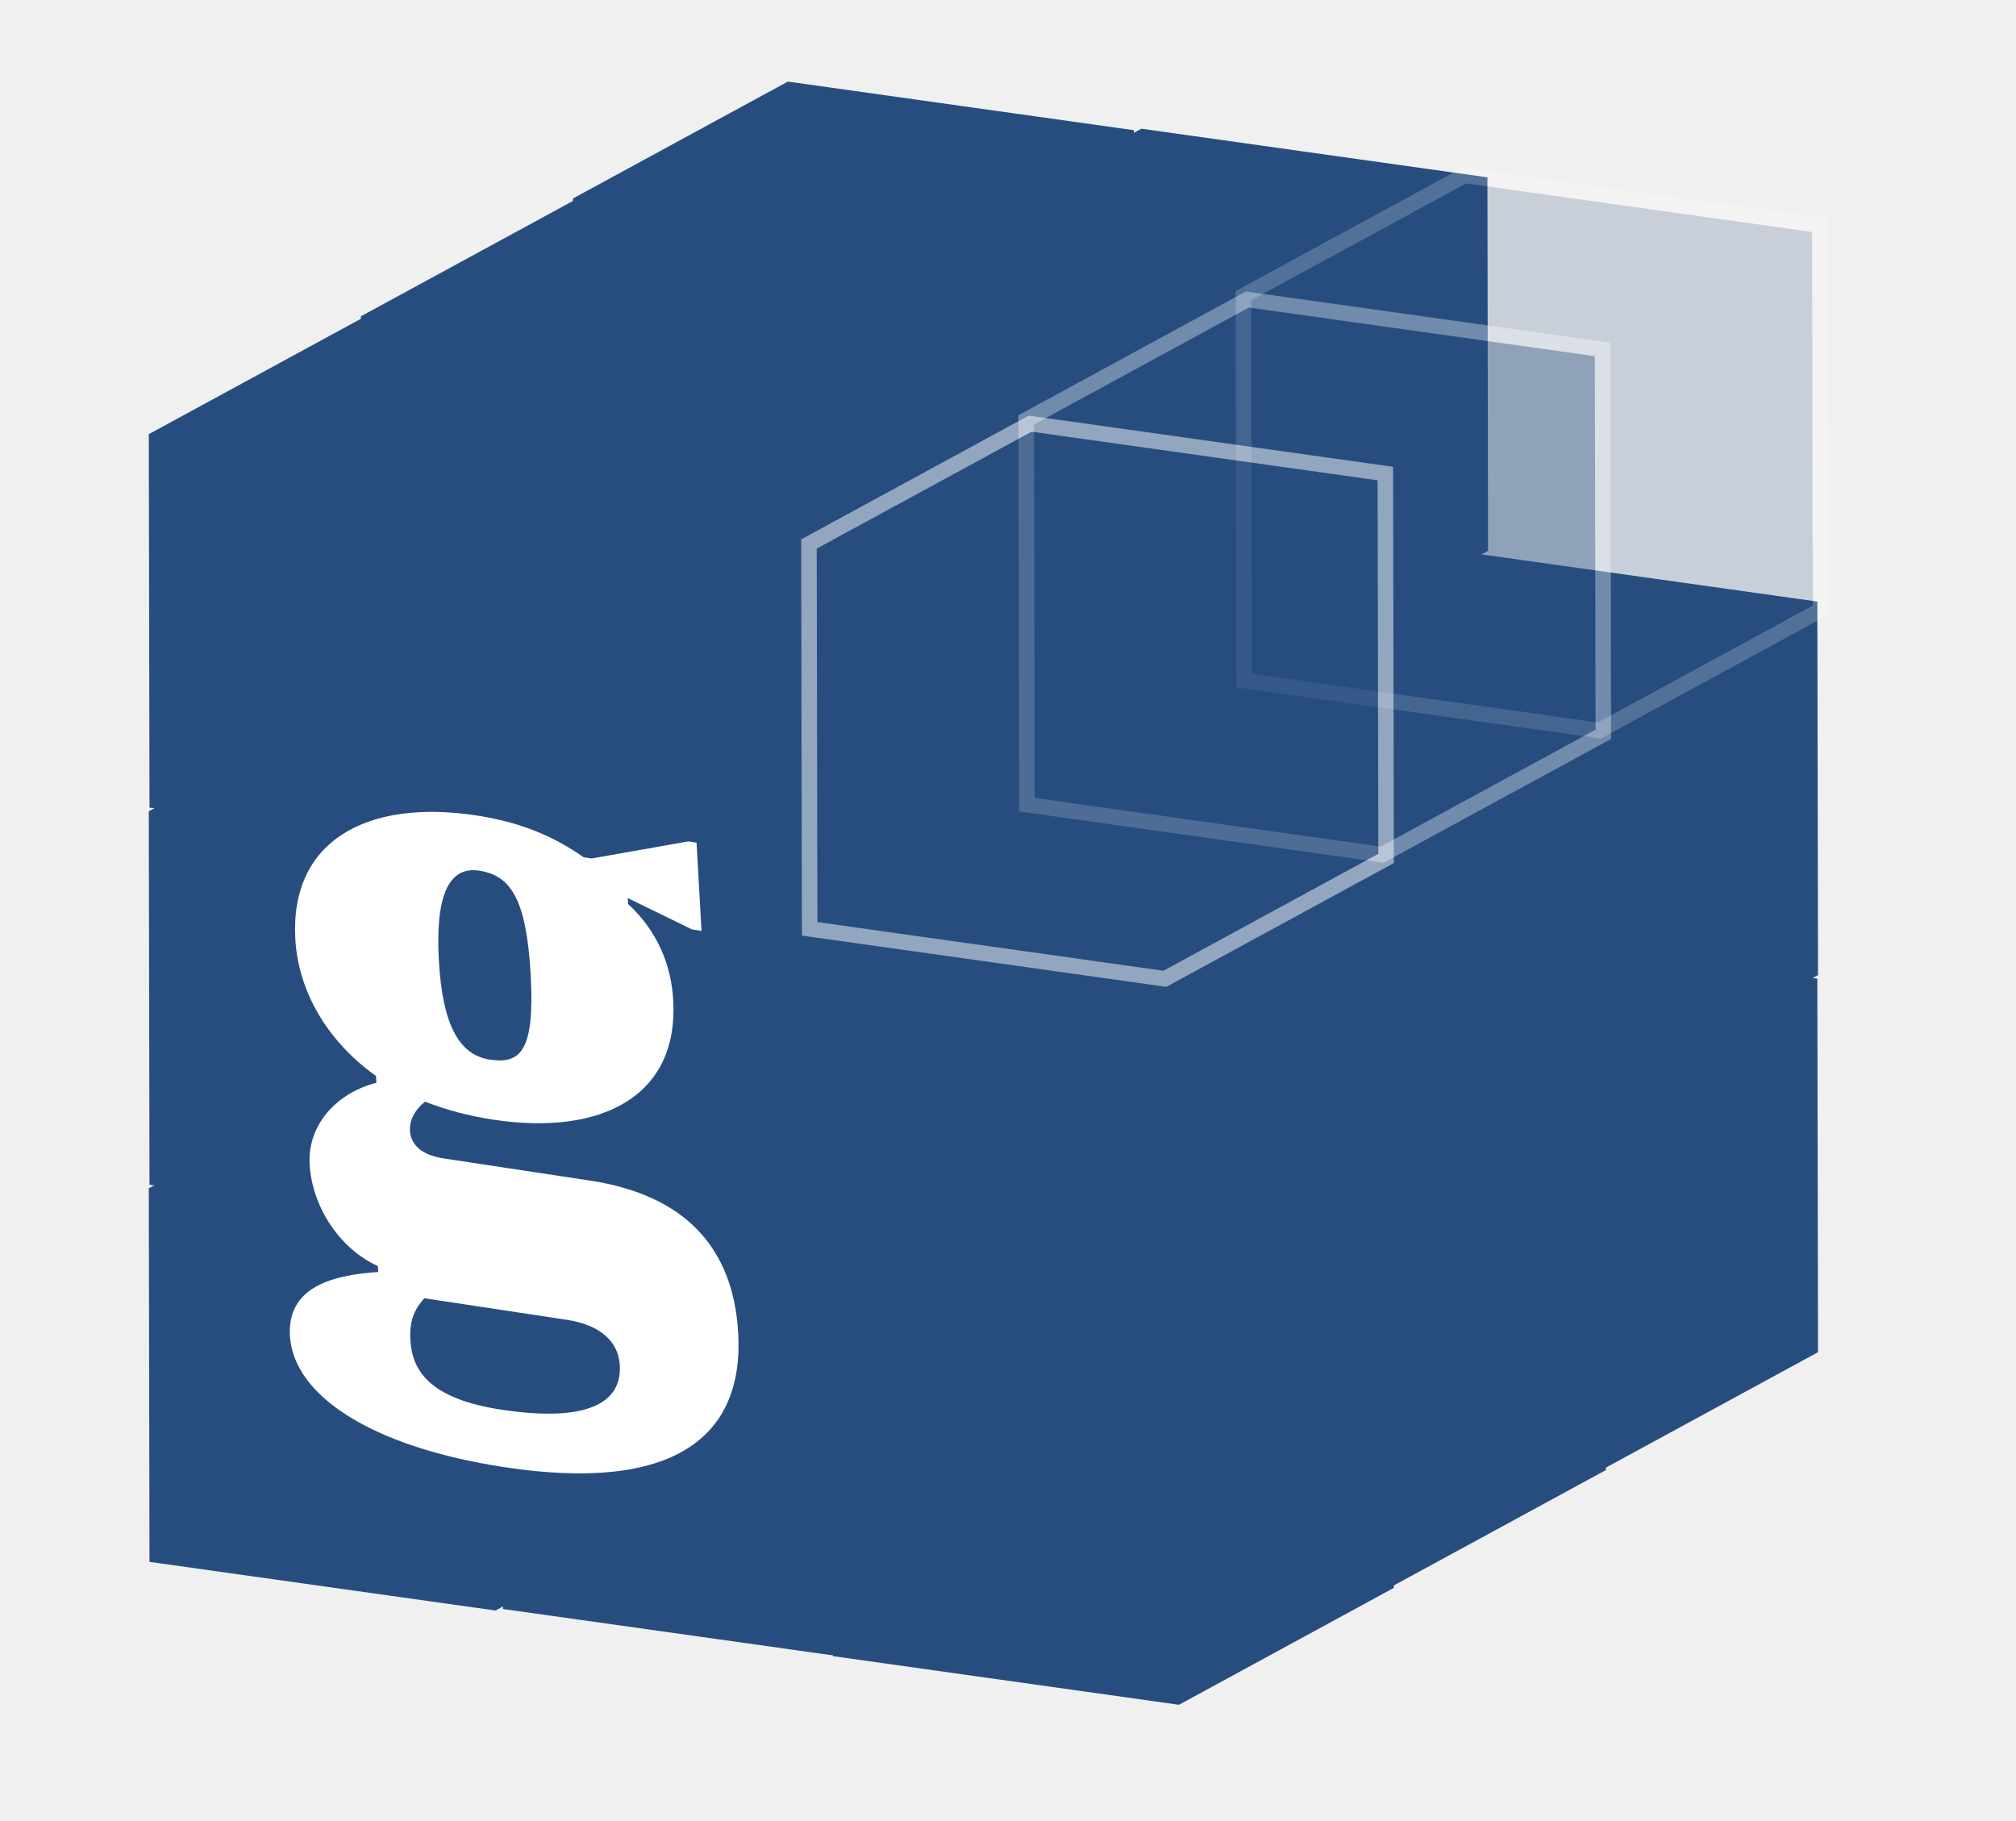
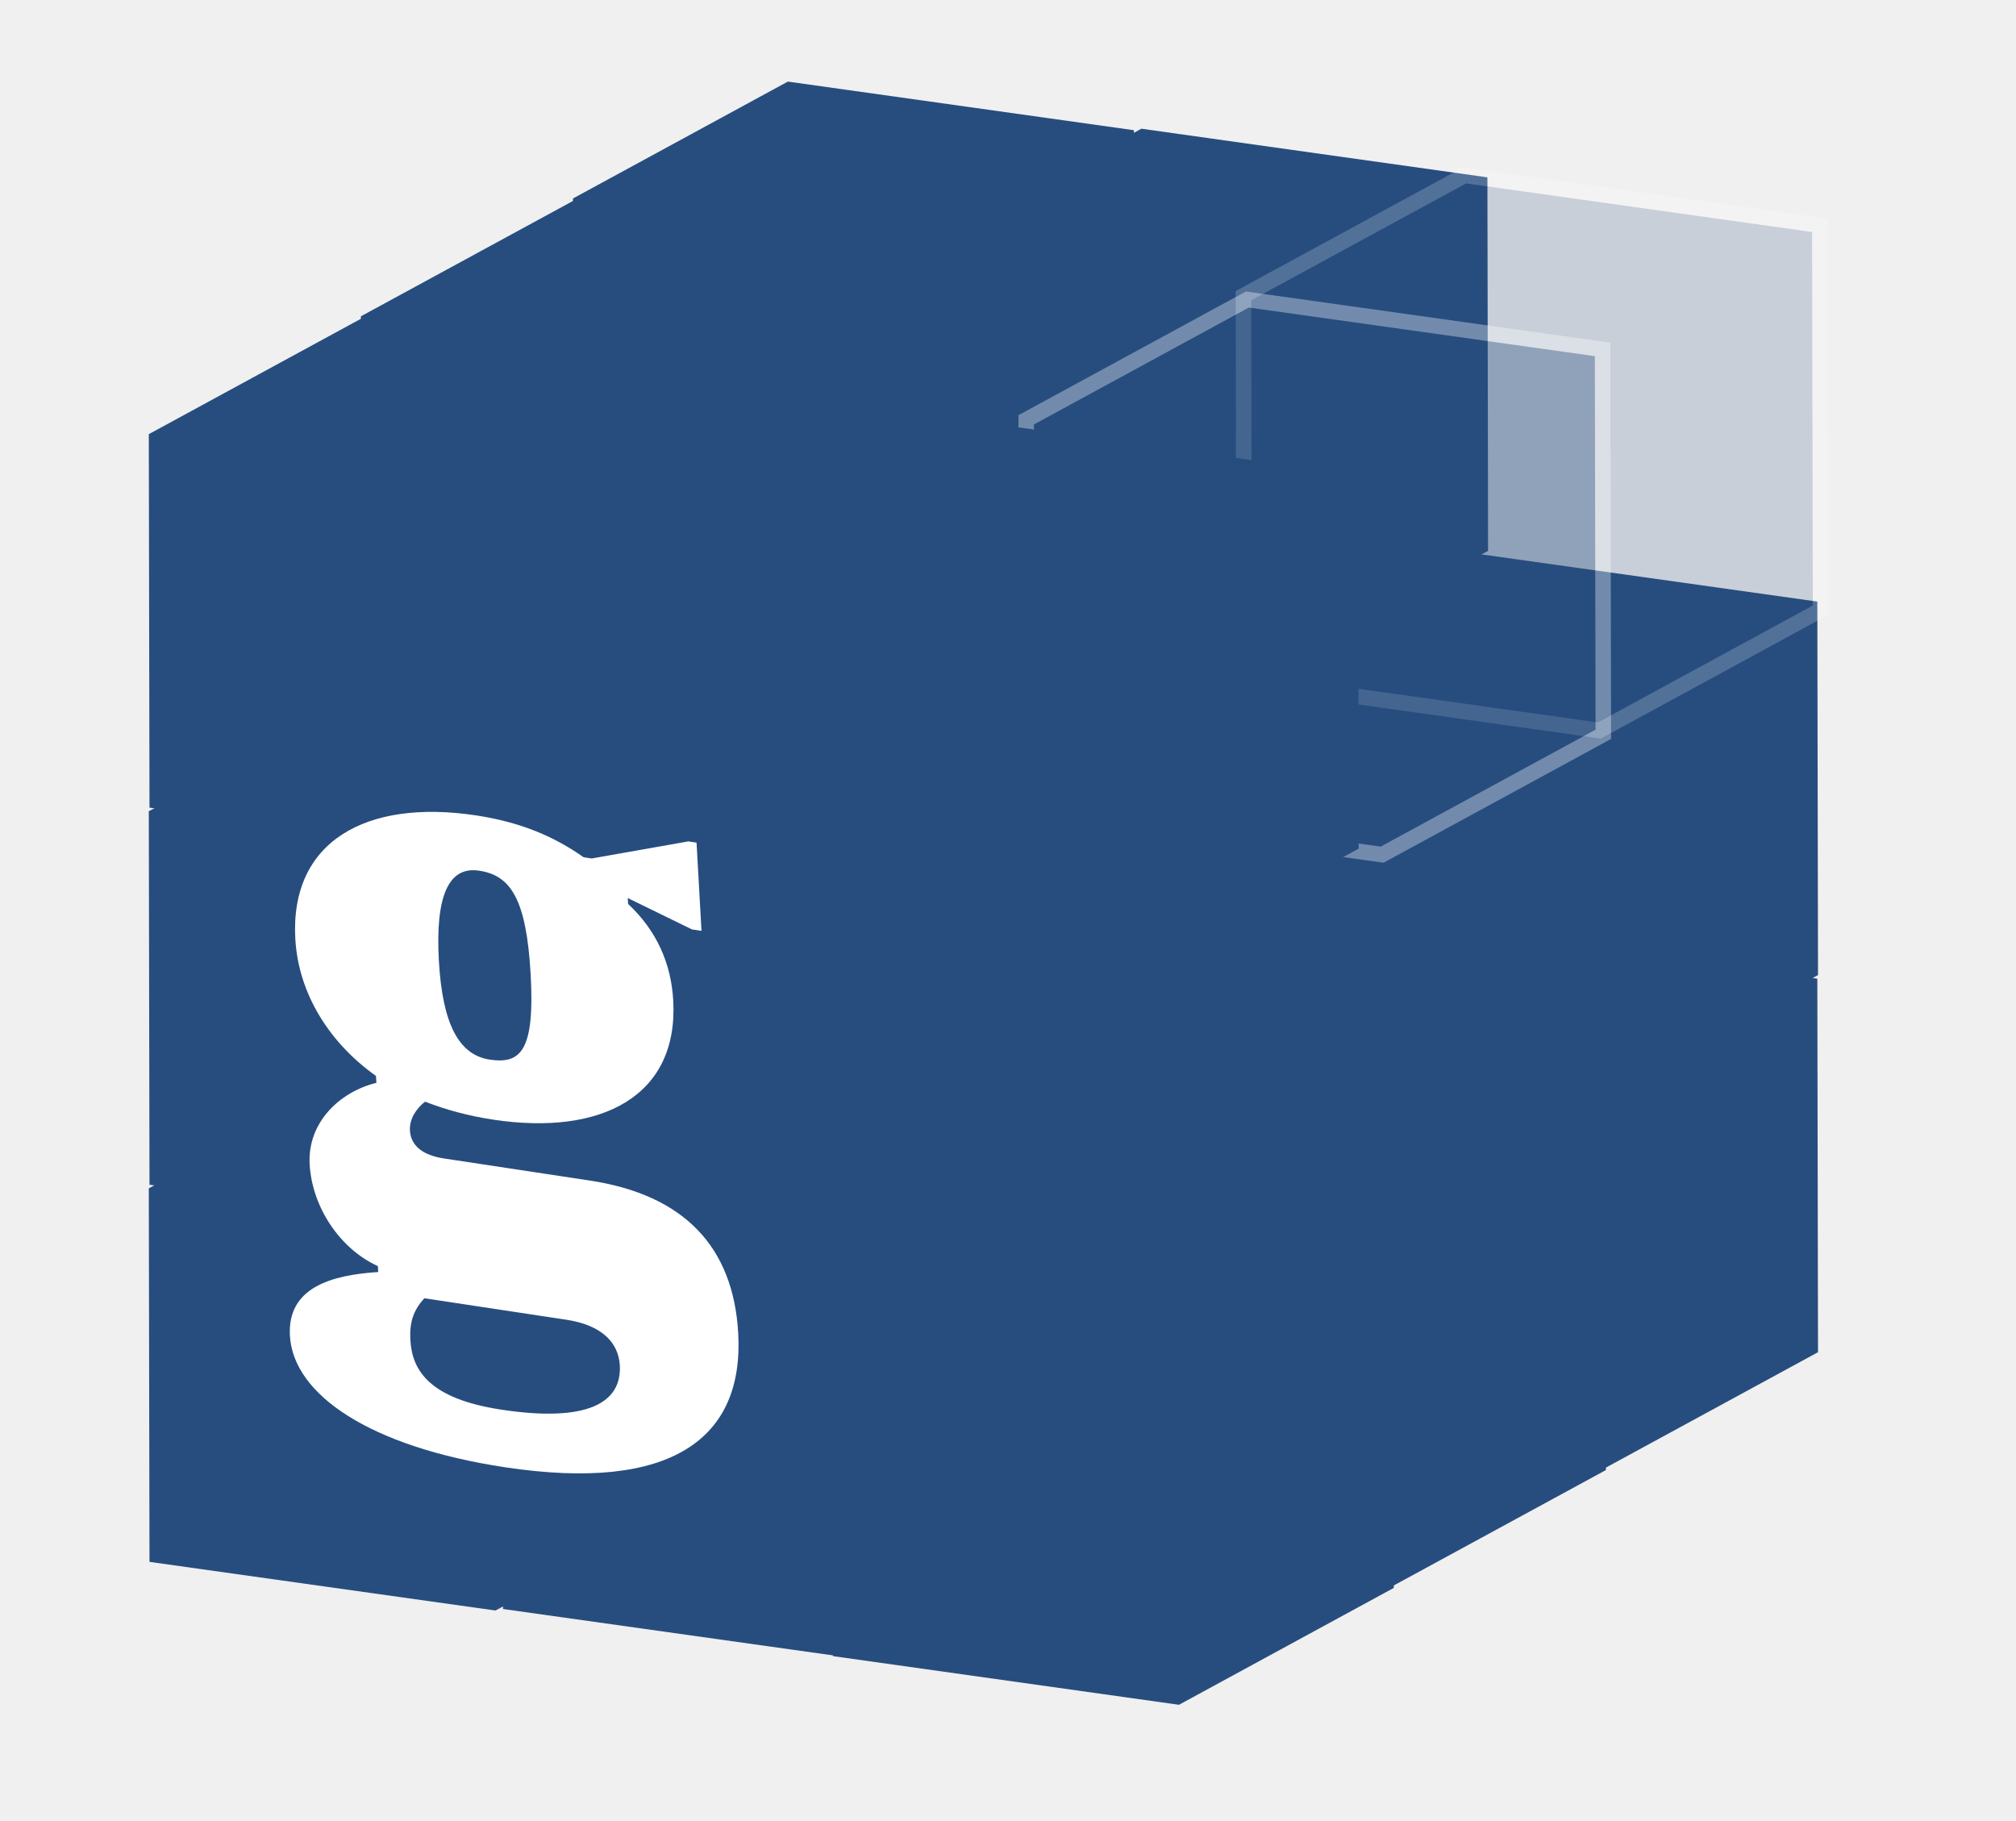
- <svg xmlns="http://www.w3.org/2000/svg" version="1.1" id="Layer_1" x="0px" y="0px" width="129.917px" height="117.336px" viewBox="0 0 129.917 117.336" enable-background="new 0 0 129.917 117.336" xml:space="preserve">
+ <svg xmlns="http://www.w3.org/2000/svg" xmlns:xlink="http://www.w3.org/1999/xlink" version="1.1" id="Layer_1" x="0px" y="0px" width="129.917px" height="117.336px" viewBox="0 0 129.917 117.336" enable-background="new 0 0 129.917 117.336" xml:space="preserve">
+   <symbol id="New_Symbol_87" viewBox="-7.097 -7.185 14.194 14.369">
+     <path fill="#FFFFFF" d="M6.968,4.473L5.062,2.578L2.954,3.034L2.509,5.146l1.912,1.899c-0.299,0.081-0.608,0.139-0.933,0.14   c-2,0.005-3.625-1.608-3.632-3.608C-0.145,3.15-0.06,2.75,0.074,2.371l-6.519-6.48c-0.781-0.773-0.875-1.957-0.209-2.625   c0.664-0.669,1.848-0.582,2.627,0.193l6.589,6.549c0.017,0.016,0.028,0.035,0.043,0.051c0.278-0.068,0.563-0.115,0.86-0.115   c2-0.007,3.625,1.609,3.631,3.609C7.099,3.871,7.046,4.177,6.968,4.473z" />
+   </symbol>
  <g>
    <g>
      <polygon fill="#274D7F" points="117.114,63.062 94.815,59.931 80.969,67.462 81.014,91.529 103.312,94.665 117.158,87.133   " />
    </g>
    <g>
      <polygon fill="#274D7F" points="103.444,70.656 81.146,67.523 67.3,75.056 67.345,99.123 89.643,102.259 103.49,94.727   " />
    </g>
    <g>
      <polygon fill="#274D7F" points="89.776,78.25 67.478,75.118 53.632,82.649 53.676,106.717 75.975,109.853 89.822,102.32   " />
      <polygon fill="#274D7F" points="68.515,75.213 46.216,72.08 32.37,79.611 32.414,103.68 54.713,106.815 68.559,99.282   " />
      <polygon fill="#274D7F" points="45.733,72.176 23.436,69.043 9.589,76.574 9.634,100.643 31.932,103.778 45.778,96.244   " />
    </g>
  </g>
  <g>
    <g>
      <polygon fill="#274D7F" points="117.114,38.764 94.815,35.631 80.969,43.162 81.014,67.23 103.312,70.366 117.158,62.833   " />
    </g>
    <g>
      <polygon fill="#274D7F" points="103.444,46.357 81.146,43.225 67.3,50.756 67.345,74.824 89.643,77.96 103.49,70.426   " />
    </g>
    <g>
      <polygon fill="#274D7F" points="89.776,53.951 67.478,50.818 53.632,58.35 53.676,82.418 75.975,85.554 89.822,78.02   " />
      <polygon fill="#274D7F" points="68.515,50.913 46.216,47.781 32.37,55.312 32.414,79.381 54.713,82.516 68.559,74.982   " />
      <polygon fill="#274D7F" points="45.733,47.876 23.436,44.744 9.589,52.275 9.634,76.343 31.932,79.478 45.778,71.945   " />
    </g>
  </g>
  <polygon fill="#274D7F" points="95.853,11.427 73.554,8.294 59.706,15.825 59.751,39.894 82.049,43.029 95.896,35.496 " />
  <polygon fill="#274D7F" points="73.071,8.39 50.772,5.257 36.925,12.788 36.971,36.856 59.27,39.992 73.115,32.458 " />
  <polygon fill="#274D7F" points="82.183,19.021 59.884,15.888 46.038,23.419 46.082,47.487 68.381,50.623 82.229,43.09 " />
  <polygon fill="#274D7F" points="59.402,15.982 37.104,12.851 23.257,20.382 23.302,44.45 45.6,47.585 59.447,40.052 " />
  <polygon fill="#274D7F" points="68.515,26.613 46.216,23.481 32.37,31.013 32.414,55.081 54.713,58.216 68.559,50.684 " />
  <polygon fill="#274D7F" points="45.733,23.576 23.436,20.444 9.589,27.976 9.634,52.043 31.932,55.178 45.778,47.646 " />
  <path fill="#FFFFFF" d="M38.008,76.072l-9.394-1.423c-1.382-0.206-2.142-0.829-2.197-1.808c-0.041-0.721,0.396-1.402,0.975-1.852  c1.364,0.531,2.834,0.924,4.384,1.158c7.052,1.066,11.953-1.553,11.609-7.676c-0.131-2.352-1.045-4.486-2.908-6.222l-0.023-0.381  l4.139,2.021l0.614,0.094l-0.32-5.685l-0.53-0.08l-6.226,1.1l-0.525-0.081c-1.874-1.32-4.031-2.257-6.929-2.695  c-7.072-1.07-11.998,1.664-11.646,7.955c0.202,3.612,2.276,6.763,5.198,8.833l0.026,0.446c-2.37,0.581-4.451,2.557-4.3,5.253  c0.158,2.786,1.983,5.468,4.397,6.555l0.021,0.382c-3.073,0.198-5.862,1.021-5.69,4.105c0.215,3.806,5.174,7.161,13.851,8.474  c10.784,1.633,15.418-1.878,15.039-8.635C47.26,80.359,44.1,76.994,38.008,76.072z M30.875,56.104  c1.996,0.302,3.045,1.745,3.322,6.689c0.278,4.952-0.661,5.783-2.639,5.485c-1.977-0.3-3.047-2.267-3.276-6.381  C28.052,57.789,28.881,55.802,30.875,56.104z M32.32,90.837c-4.623-0.701-5.762-2.507-5.874-4.484  c-0.069-1.234,0.236-1.952,0.897-2.697l9.155,1.385c2.269,0.342,3.36,1.462,3.444,2.937C40.08,90.418,37.814,91.668,32.32,90.837z" />
  <g opacity="0.2">
    <polygon fill="#274D7F" points="80.177,43.853 80.131,19.053 94.384,11.3 117.275,14.516 117.323,39.316 103.068,47.072  " />
    <path fill="#FFFFFF" d="M94.478,11.818l22.299,3.132l0.046,24.069l-13.848,7.534l-22.299-3.136L80.632,19.35L94.478,11.818    M94.29,10.782L94,10.94l-13.846,7.531l-0.523,0.285l0.001,0.596l0.044,24.068l0.002,0.868l0.858,0.121l22.299,3.136l0.327,0.046   l0.29-0.158l13.848-7.534l0.523-0.285l-0.001-0.596l-0.046-24.069l-0.002-0.868l-0.859-0.121l-22.299-3.132L94.29,10.782   L94.29,10.782z" />
  </g>
  <g opacity="0.35">
    <polygon fill="#274D7F" points="66.177,51.853 66.131,27.053 80.384,19.3 103.275,22.516 103.323,47.316 89.068,55.072  " />
    <path fill="#FFFFFF" d="M80.478,19.818l22.299,3.132l0.046,24.069l-13.848,7.534l-22.299-3.136L66.632,27.35L80.478,19.818    M80.29,18.782L80,18.94l-13.846,7.531l-0.523,0.285l0.001,0.596l0.044,24.068l0.002,0.868l0.858,0.121l22.299,3.136l0.327,0.046   l0.29-0.158l13.848-7.534l0.523-0.285l-0.001-0.596l-0.046-24.069l-0.002-0.868l-0.859-0.121l-22.299-3.132L80.29,18.782   L80.29,18.782z" />
  </g>
-   <g opacity="0.5">
-     <polygon fill="#274D7F" points="52.177,59.853 52.131,35.053 66.384,27.3 89.275,30.516 89.323,55.316 75.068,63.072  " />
-     <path fill="#FFFFFF" d="M66.478,27.818l22.299,3.132l0.046,24.069l-13.848,7.534l-22.299-3.136L52.632,35.35L66.478,27.818    M66.29,26.782L66,26.94l-13.846,7.531l-0.523,0.285l0.001,0.596l0.044,24.068l0.002,0.867l0.858,0.121l22.299,3.136l0.327,0.046   l0.29-0.158L89.3,55.898l0.523-0.285l-0.001-0.596l-0.046-24.069l-0.002-0.868l-0.859-0.121l-22.299-3.132L66.29,26.782   L66.29,26.782z" />
-   </g>
+   <use xlink:href="#New_Symbol_87" width="14.194" height="14.369" id="XMLID_1_" x="-7.097" y="-7.185" transform="matrix(1 0 -0.2838 -1 155.0127 89.9297)" overflow="visible" />
+   <polygon fill="#274D7F" points="87.515,30.613 65.216,27.481 51.369,35.013 51.414,59.081 73.713,62.217 87.559,54.684 " />
</svg>
